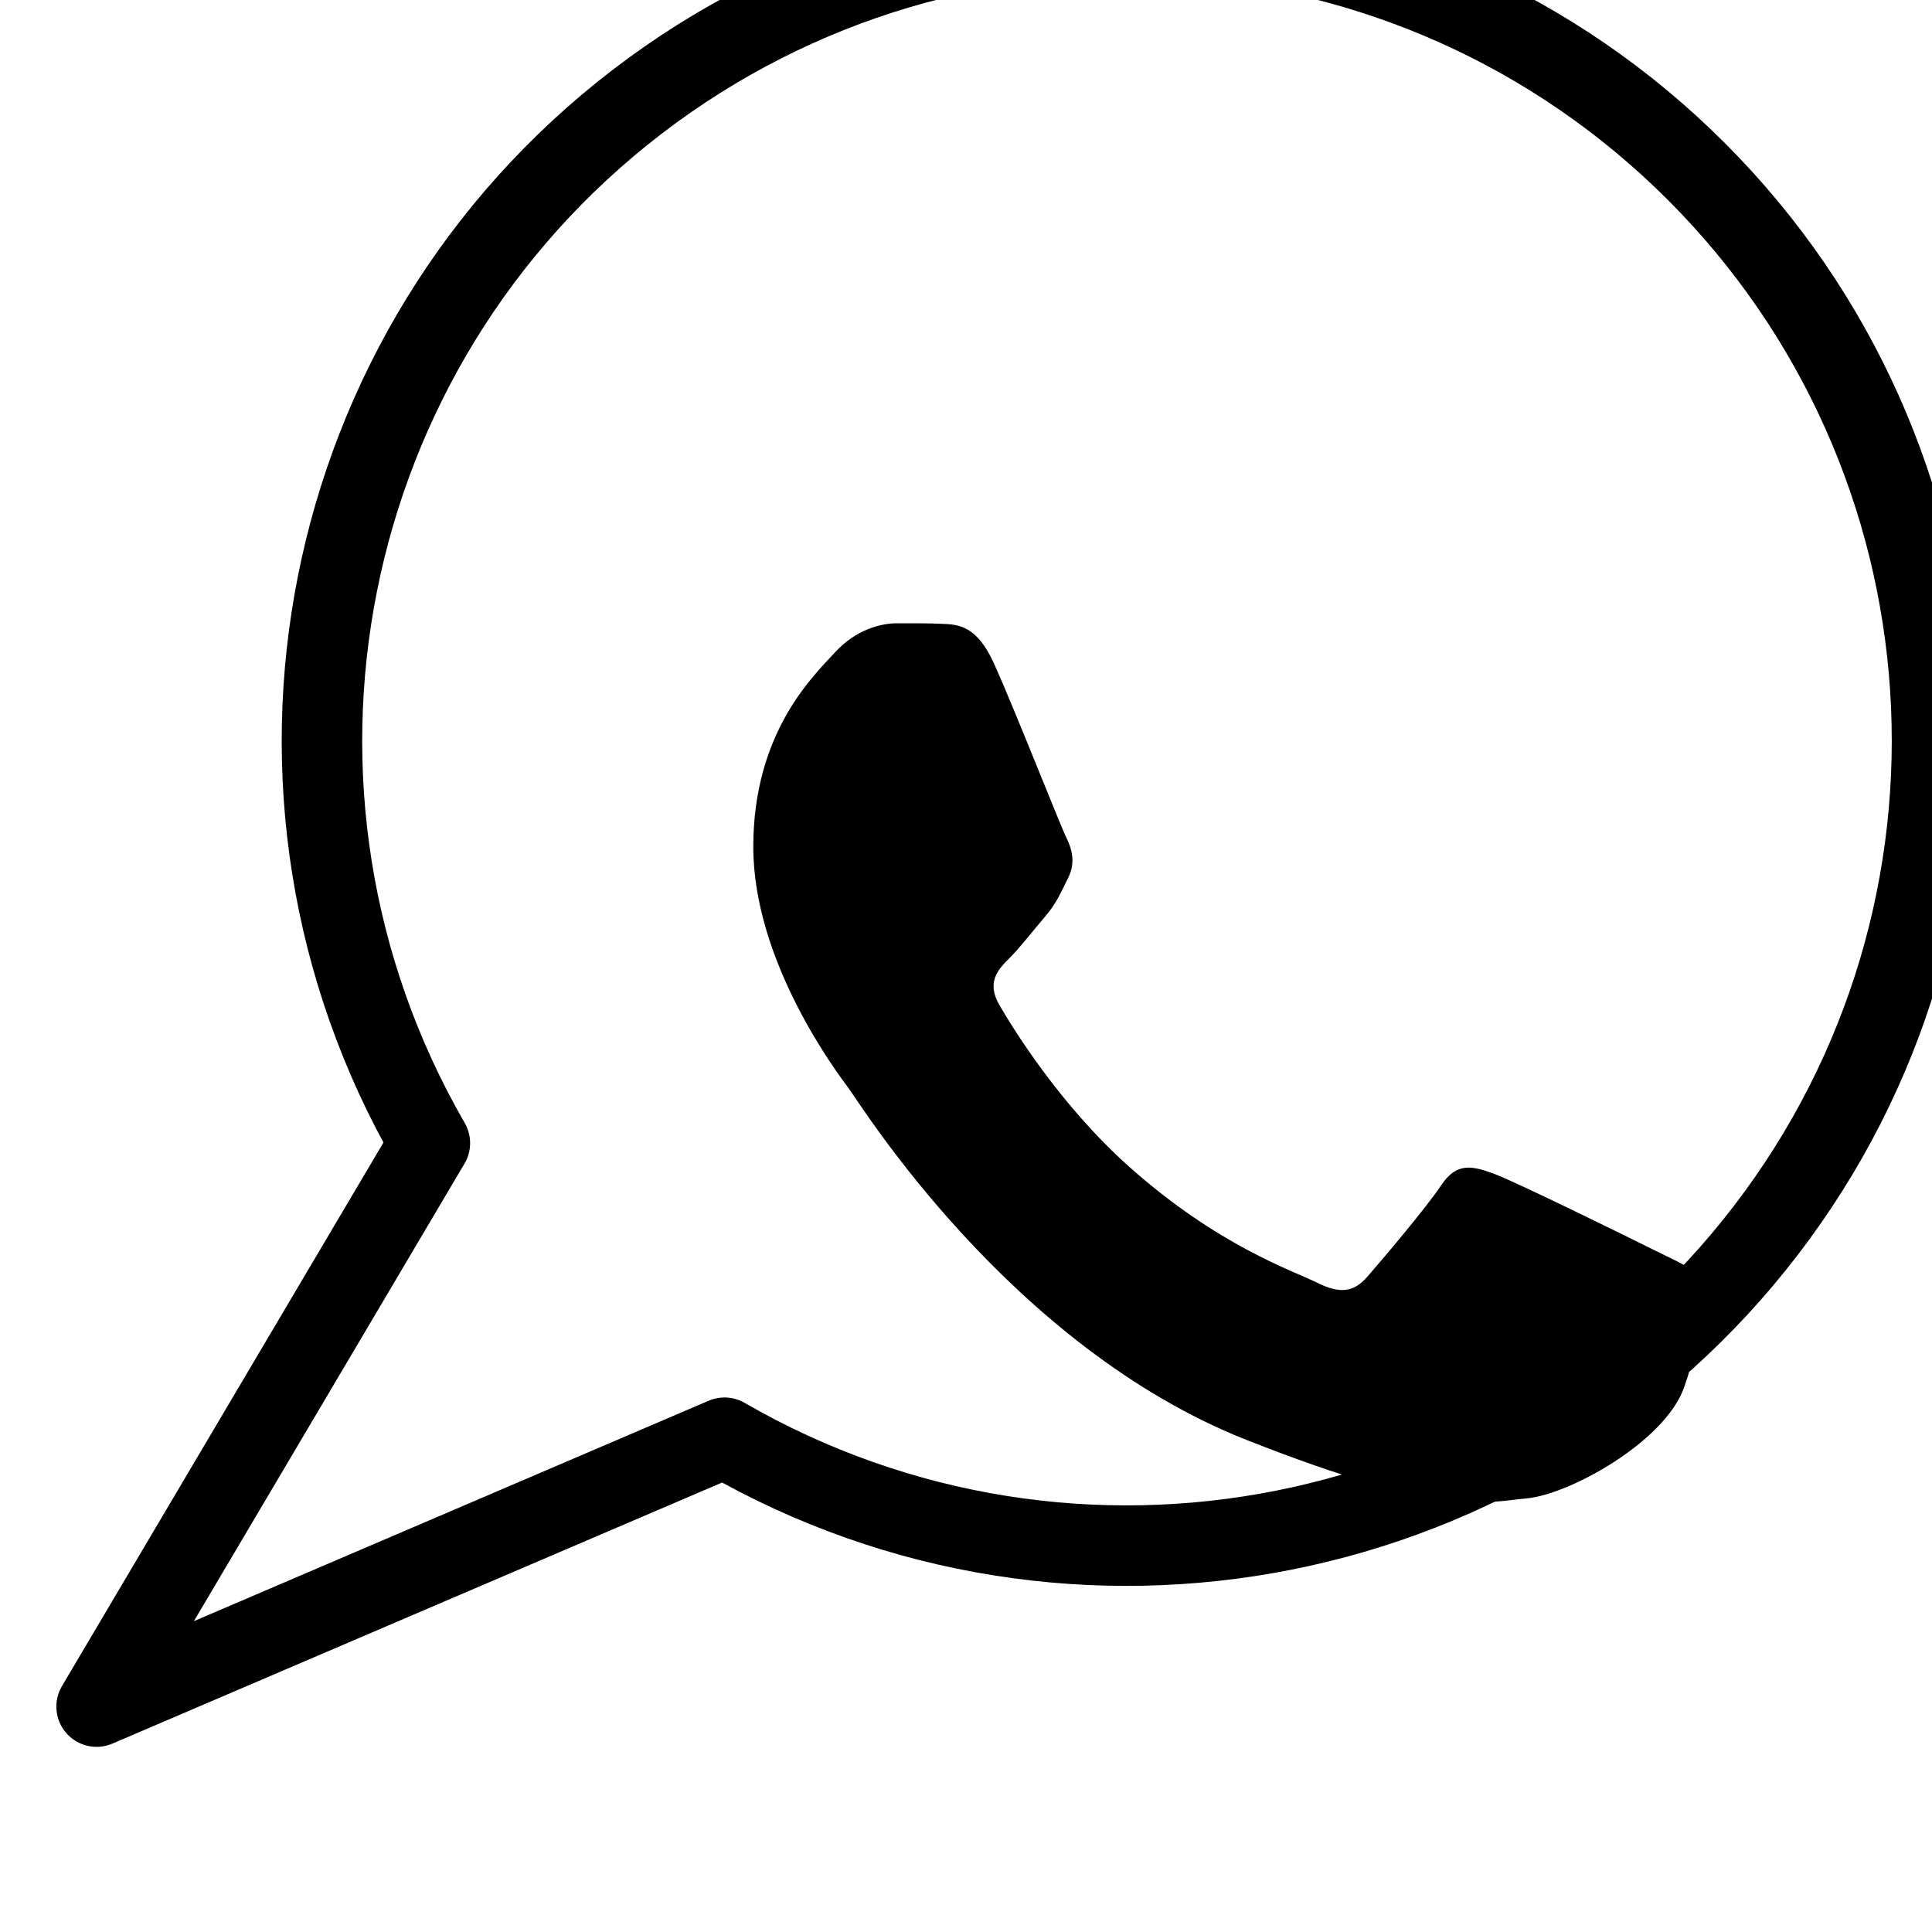
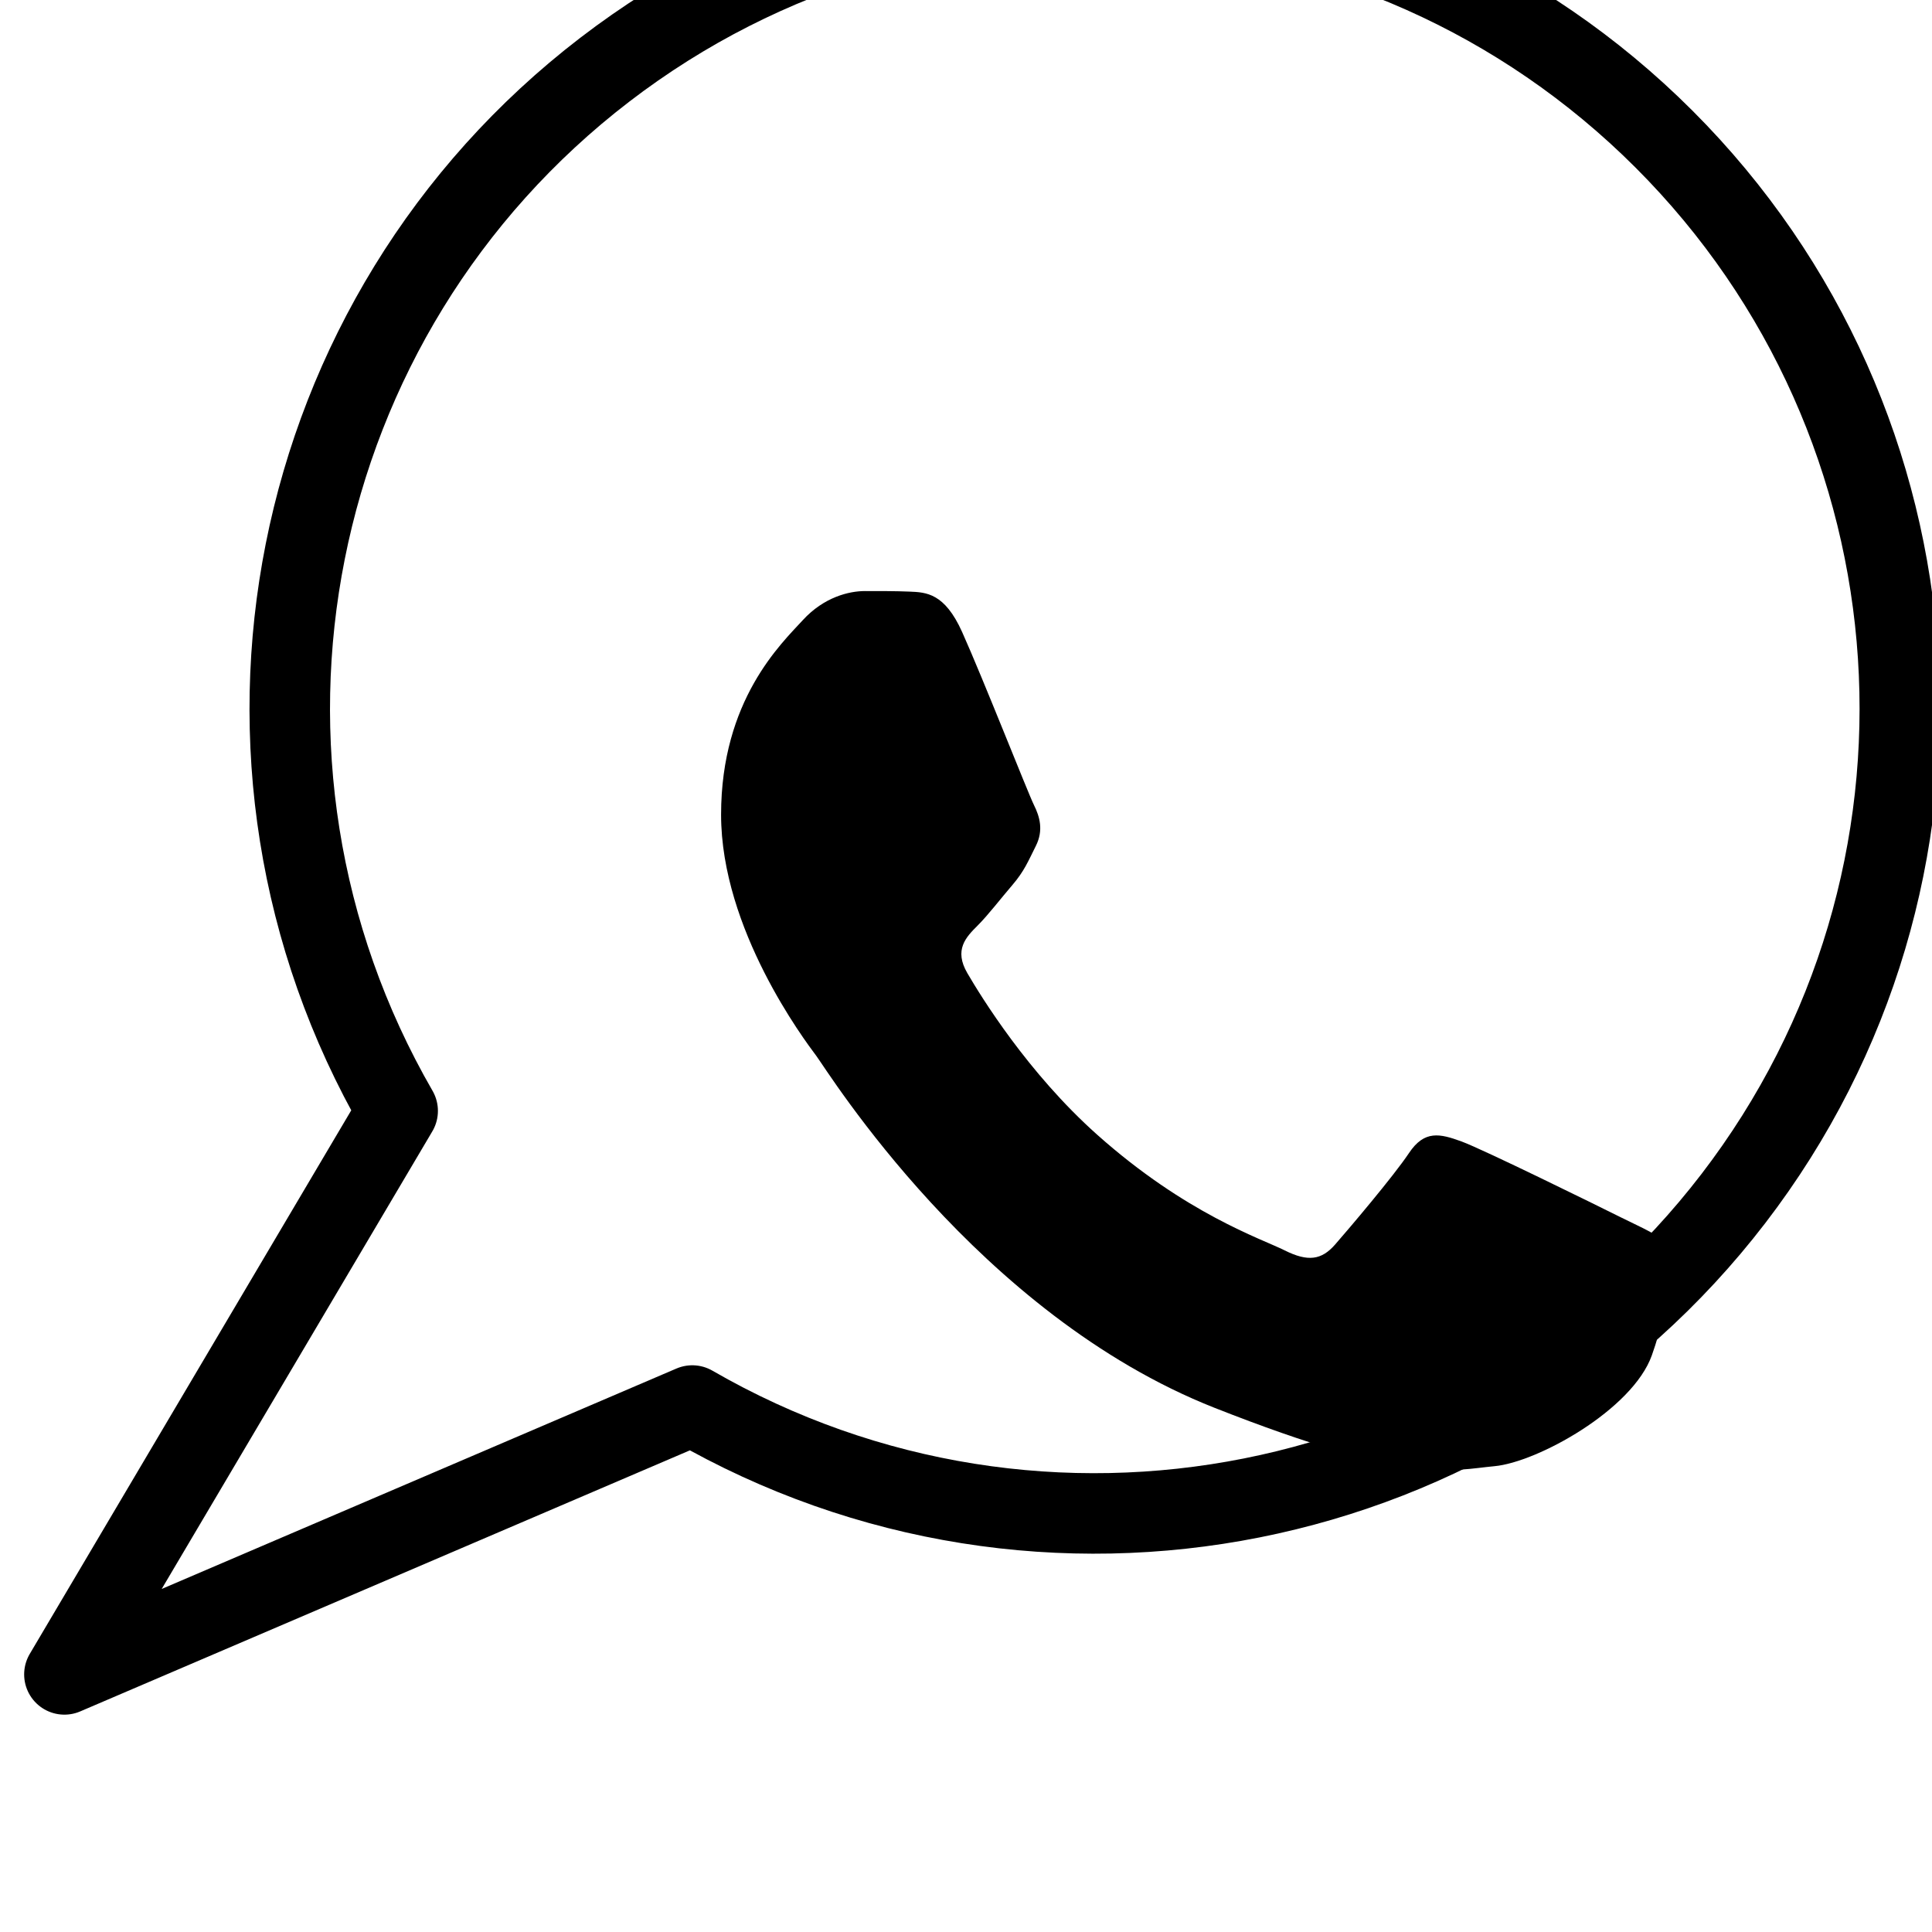
- <svg xmlns="http://www.w3.org/2000/svg" width="36" height="36" viewBox="7 12 60 60" fill="none" stroke="currentColor" stroke-width="2.5" stroke-linecap="round" stroke-linejoin="round">
+ <svg xmlns="http://www.w3.org/2000/svg" width="36" height="36" viewBox="8 13 60 60" fill="none" stroke="currentColor" stroke-width="2.5" stroke-linecap="round" stroke-linejoin="round">
  <path d="M 20.35 47.5 A 25 25 0 1 1 29.5 56.65 L 10 65 Z" />
  <path d="M 37.878 32.624 c -0.543 -1.206 -1.113 -1.23 -1.63 -1.251 c -0.422 -0.018 -0.905 -0.017 -1.388 -0.017 c -0.483 0 -1.268 0.181 -1.931 0.906 c -0.664 0.725 -2.535 2.477 -2.535 6.039 c 0 3.563 2.595 7.006 2.957 7.49 c 0.362 0.483 5.01 8.028 12.37 10.931 c 6.118 2.412 7.362 1.933 8.69 1.812 c 1.328 -0.121 4.285 -1.751 4.888 -3.442 c 0.604 -1.691 0.604 -3.14 0.423 -3.443 c -0.181 -0.302 -0.664 -0.483 -1.388 -0.845 c -0.724 -0.362 -4.285 -2.114 -4.948 -2.356 c -0.664 -0.241 -1.147 -0.362 -1.63 0.363 c -0.483 0.724 -1.87 2.355 -2.292 2.838 c -0.422 0.484 -0.845 0.544 -1.569 0.182 c -0.724 -0.363 -3.057 -1.127 -5.824 -3.594 c -2.153 -1.92 -3.606 -4.29 -4.029 -5.015 c -0.422 -0.724 -0.045 -1.116 0.318 -1.477 c 0.325 -0.324 0.724 -0.846 1.087 -1.268 c 0.361 -0.423 0.482 -0.725 0.723 -1.208 c 0.242 -0.483 0.121 -0.906 -0.06 -1.269 C 39.929 37.637 38.522 34.056 37.878 32.624" fill="currentColor" stroke="none" />
</svg>
